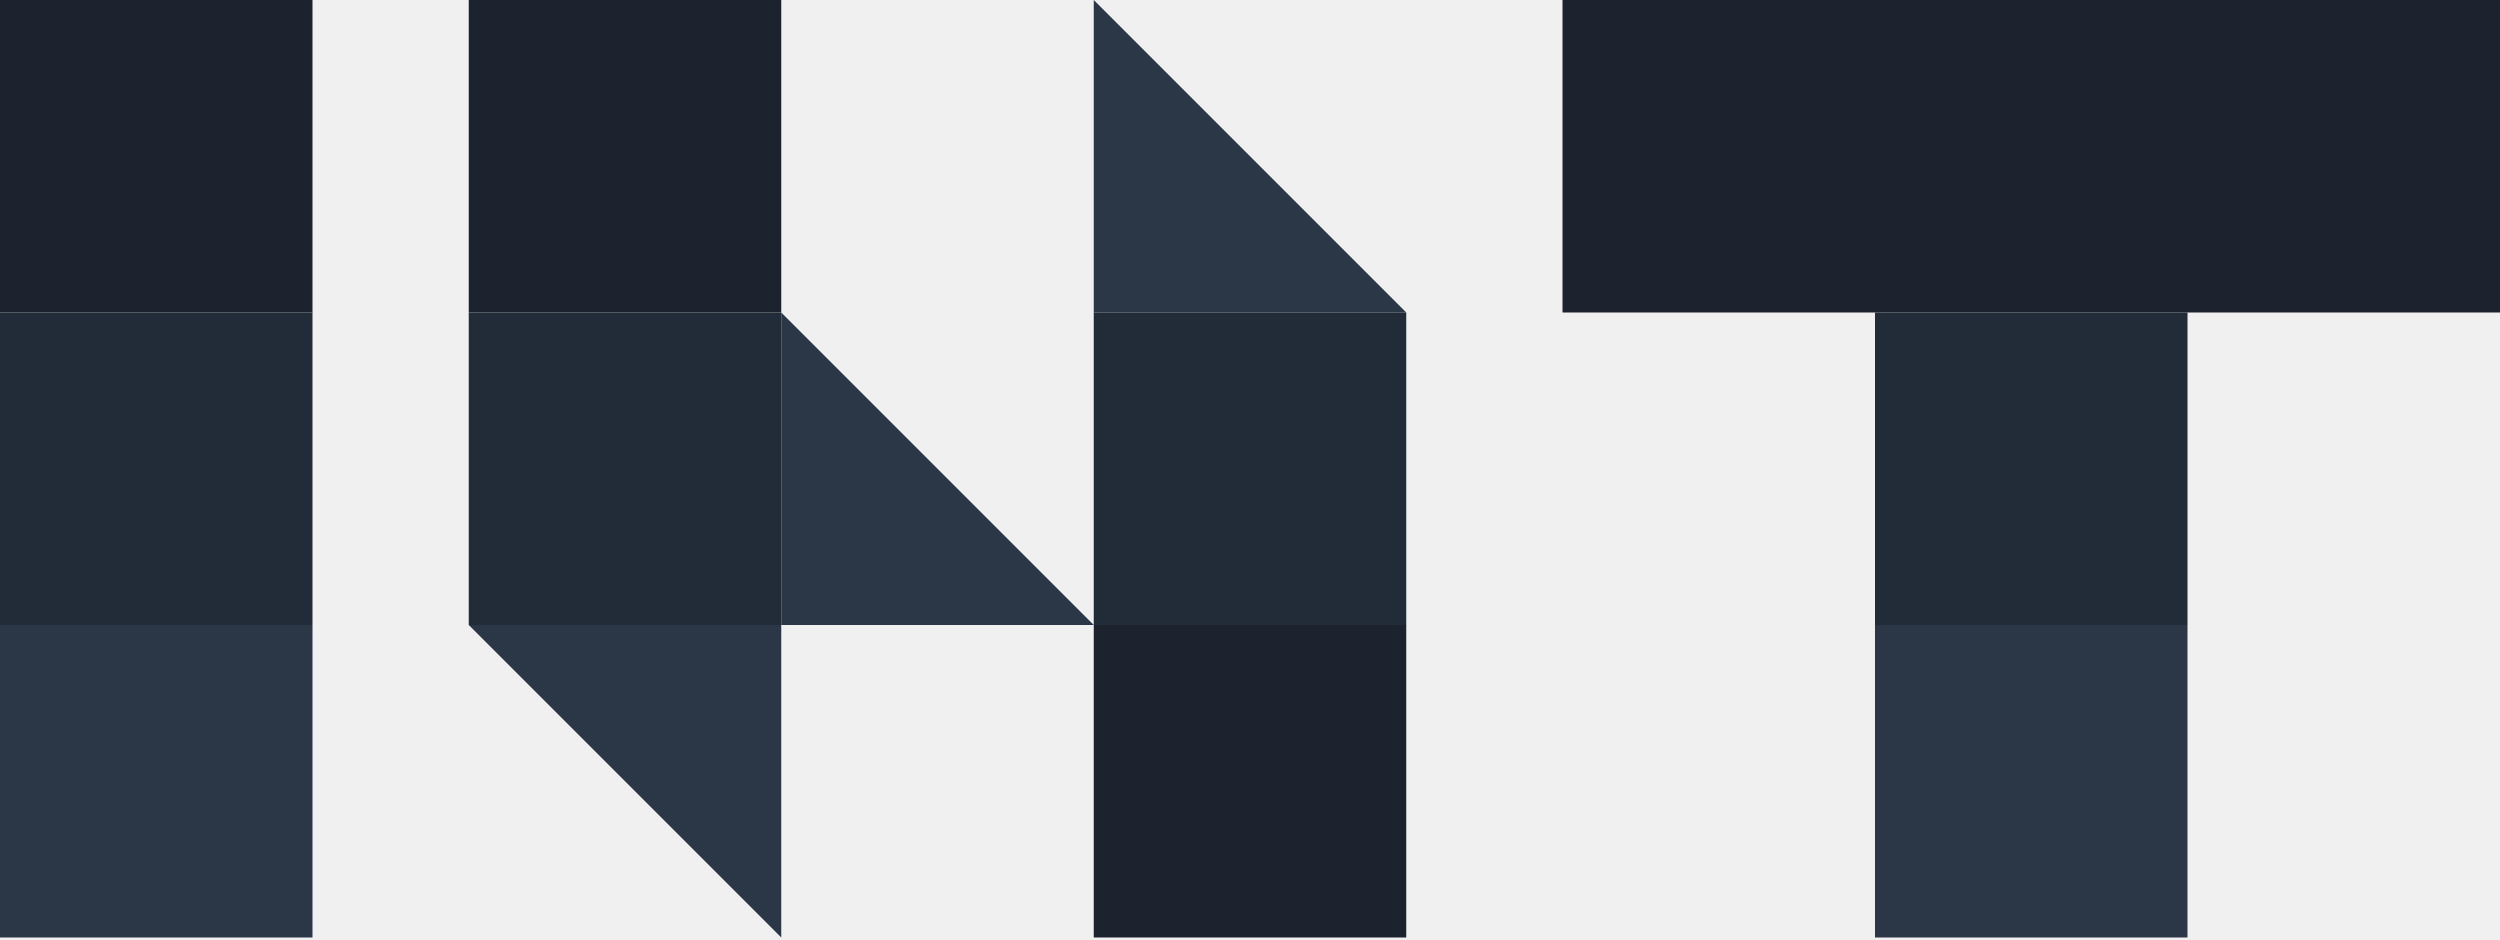
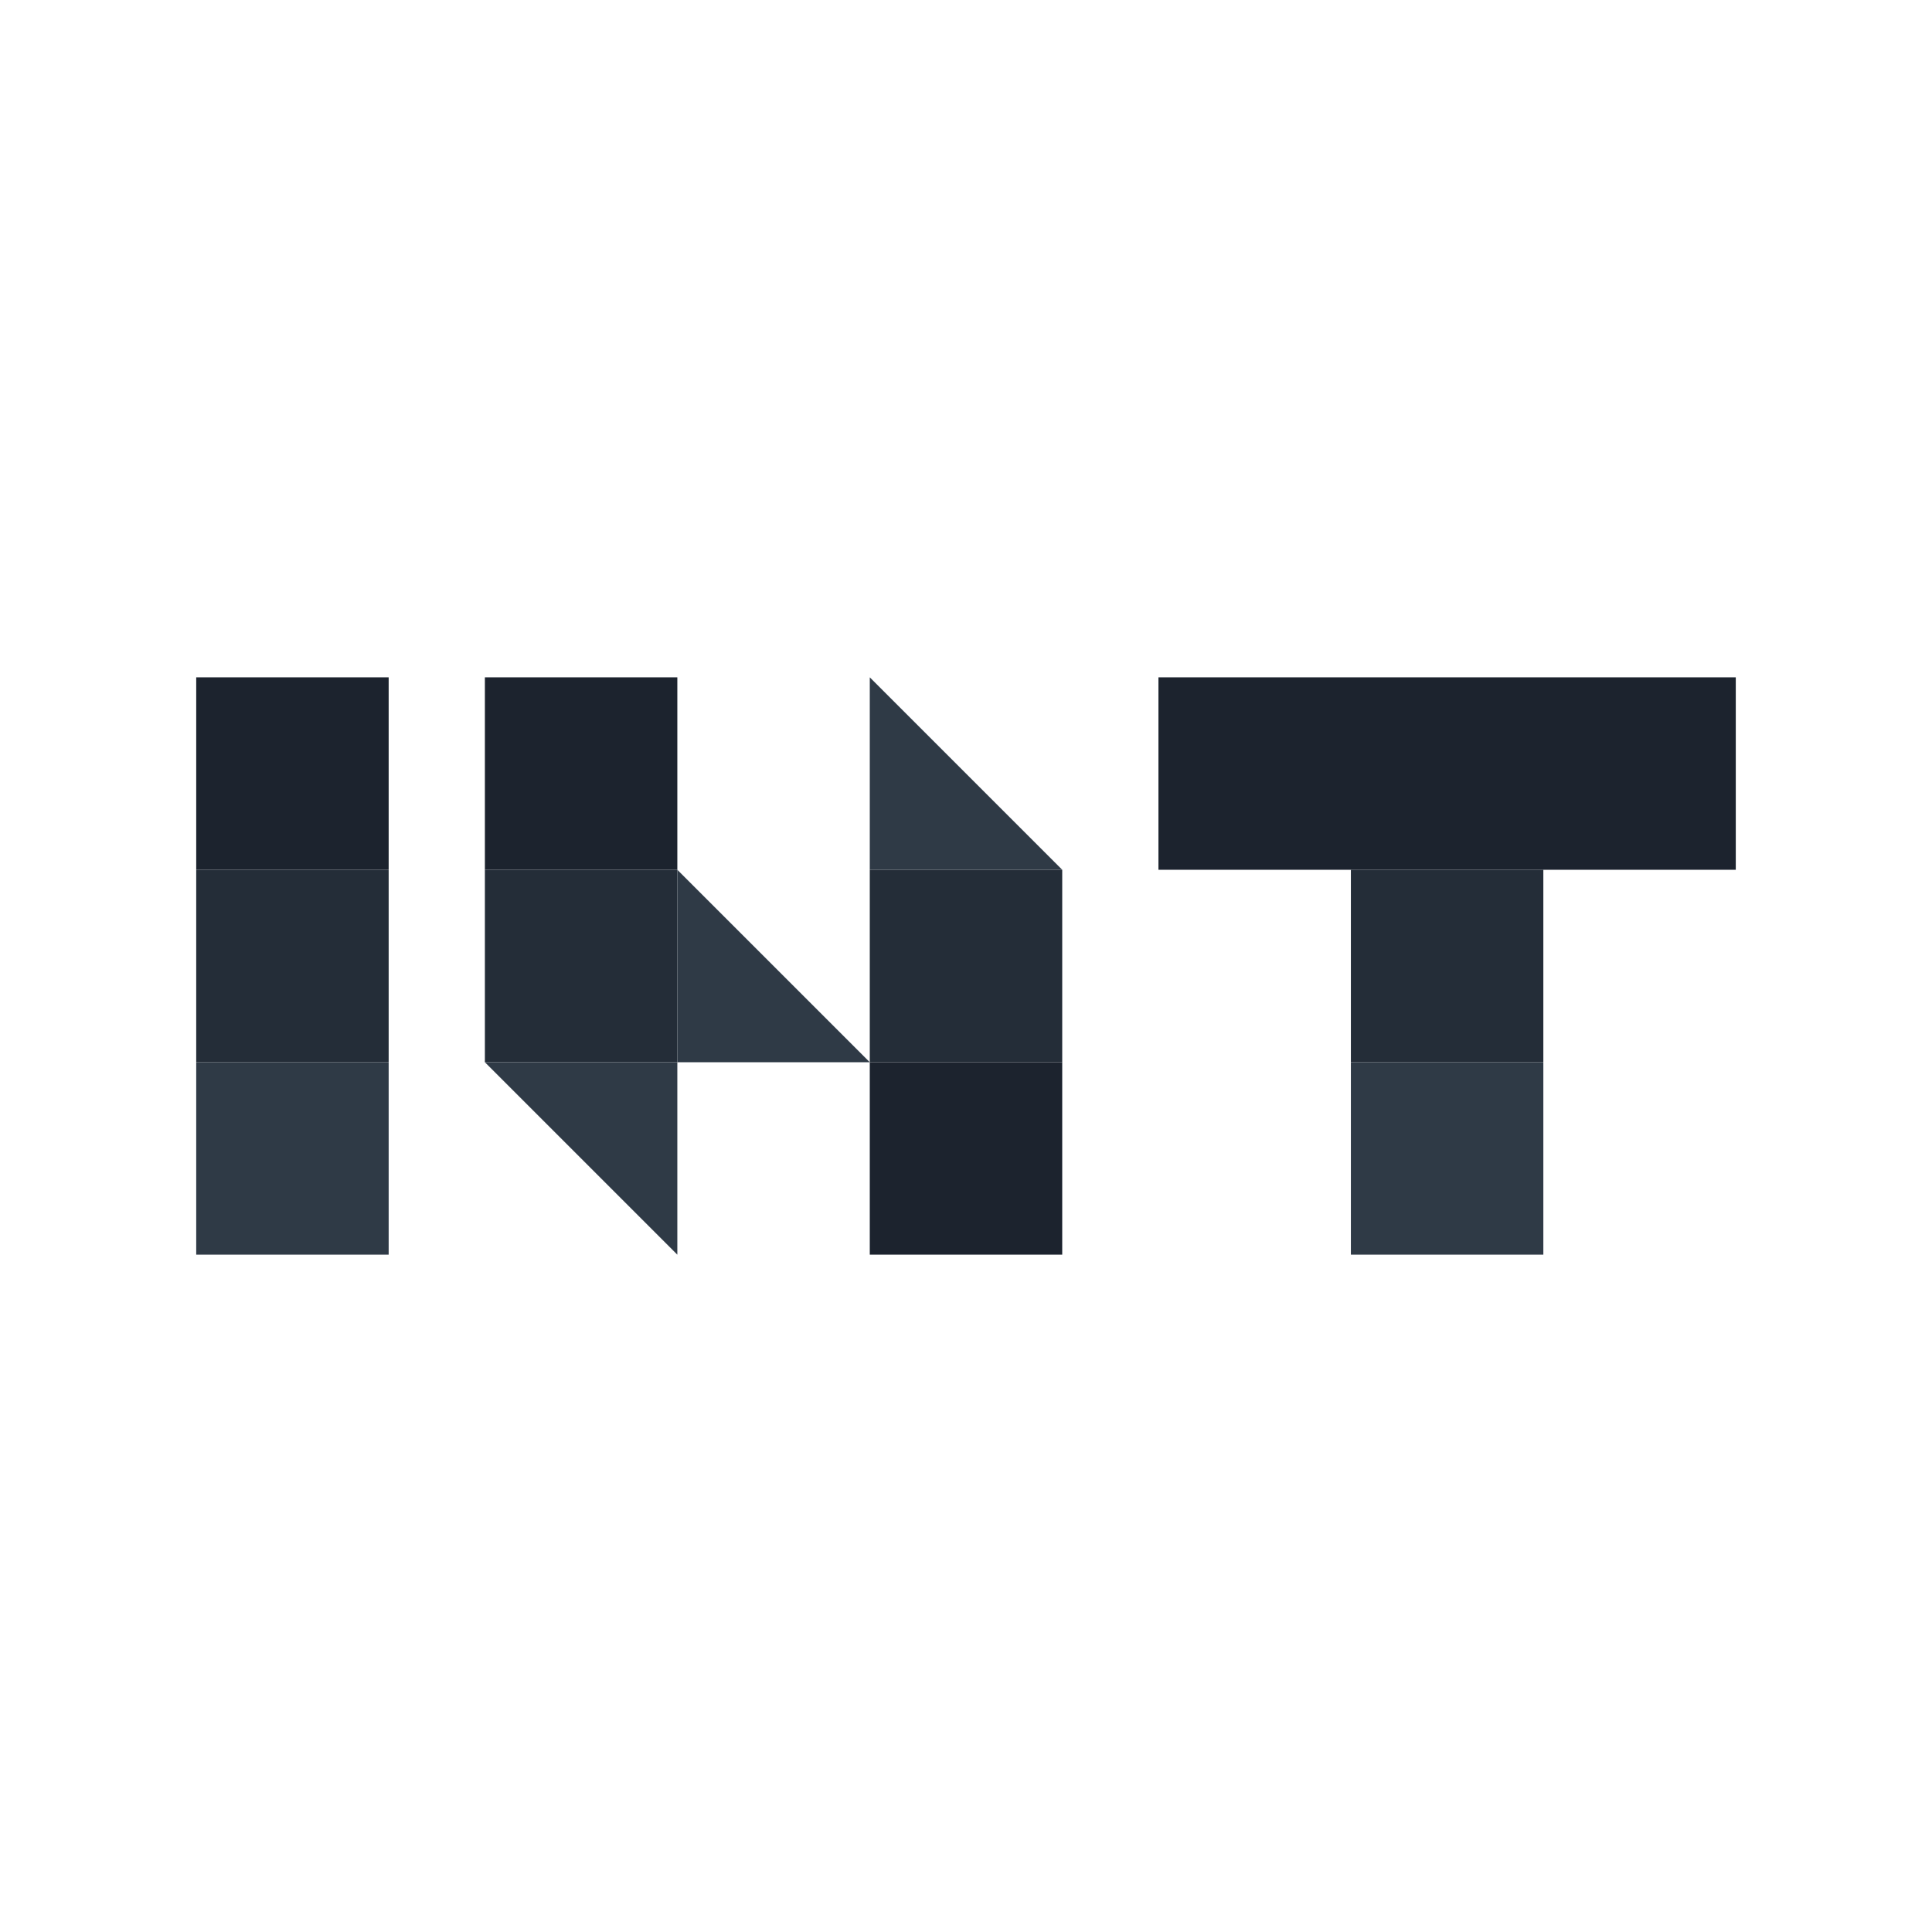
- <svg xmlns="http://www.w3.org/2000/svg" width="375" height="141" viewBox="0 0 375 141" fill="none">
-   <path d="M46.875 0H0V46.875H46.875V0Z" fill="#1C232E" />
-   <path d="M46.875 46.875H0V93.75H46.875V46.875Z" fill="#222B38" />
-   <path d="M46.875 93.75H0V140.625H46.875V93.75Z" fill="#2B3647" />
-   <path d="M117.188 0H70.312V46.875H117.188V0Z" fill="#1C232E" />
-   <path d="M117.188 46.875H70.312V93.75H117.188V46.875Z" fill="#222B38" />
-   <path d="M70.312 93.75H117.188V140.625" fill="#2B3647" />
-   <path d="M164.062 93.75H117.188V46.875" fill="#2B3647" />
-   <path d="M210.937 46.875H164.062V0" fill="#2B3647" />
-   <path d="M210.937 46.875H164.062V93.75H210.937V46.875Z" fill="#222B38" />
-   <path d="M210.937 93.75H164.062V140.625H210.937V93.75Z" fill="#1C232E" />
-   <path d="M375 0H234.375V46.875H375V0Z" fill="#1C232E" />
-   <path d="M328.125 46.875H281.25V93.75H328.125V46.875Z" fill="#222B38" />
-   <path d="M328.125 93.75H281.25V140.625H328.125V93.75Z" fill="#2B3647" />
+ <svg xmlns="http://www.w3.org/2000/svg" width="1024" height="1024" viewBox="0 0 1024 1024" fill="none">
+   <rect width="1024" height="1024" fill="white" />
+   <path d="M206 359H104V461H206V359Z" fill="#1C232E" />
+   <path d="M206 461H104V563H206V461Z" fill="#242D38" />
+   <path d="M206 563H104V665H206V563Z" fill="#2F3A46" />
+   <path d="M359 359H257V461H359V359Z" fill="#1C232E" />
+   <path d="M359 461H257V563H359V461Z" fill="#242D38" />
+   <path d="M257 563H359V665" fill="#2F3A46" />
+   <path d="M461 563H359V461" fill="#2F3A46" />
+   <path d="M563 461H461V359" fill="#2F3A46" />
+   <path d="M563 461H461V563H563V461Z" fill="#242D38" />
+   <path d="M563 563H461V665H563V563Z" fill="#1C232E" />
+   <path d="M920 359H614V461H920V359Z" fill="#1C232E" />
+   <path d="M818.001 461H716V563H818.001V461Z" fill="#242D38" />
+   <path d="M818.001 563H716V665H818.001V563Z" fill="#2F3A46" />
</svg>
